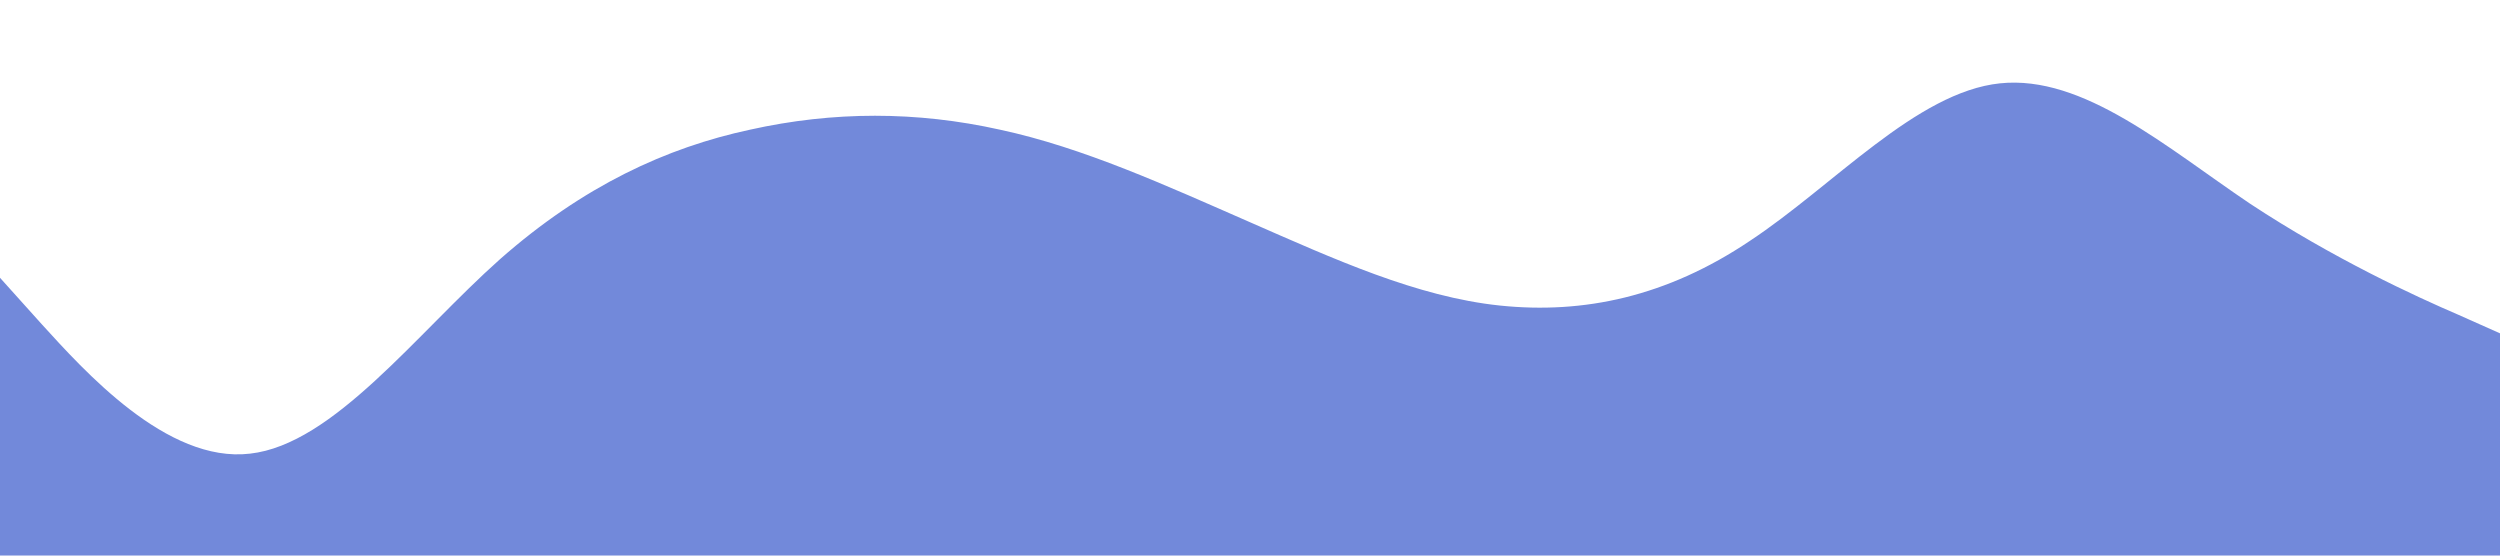
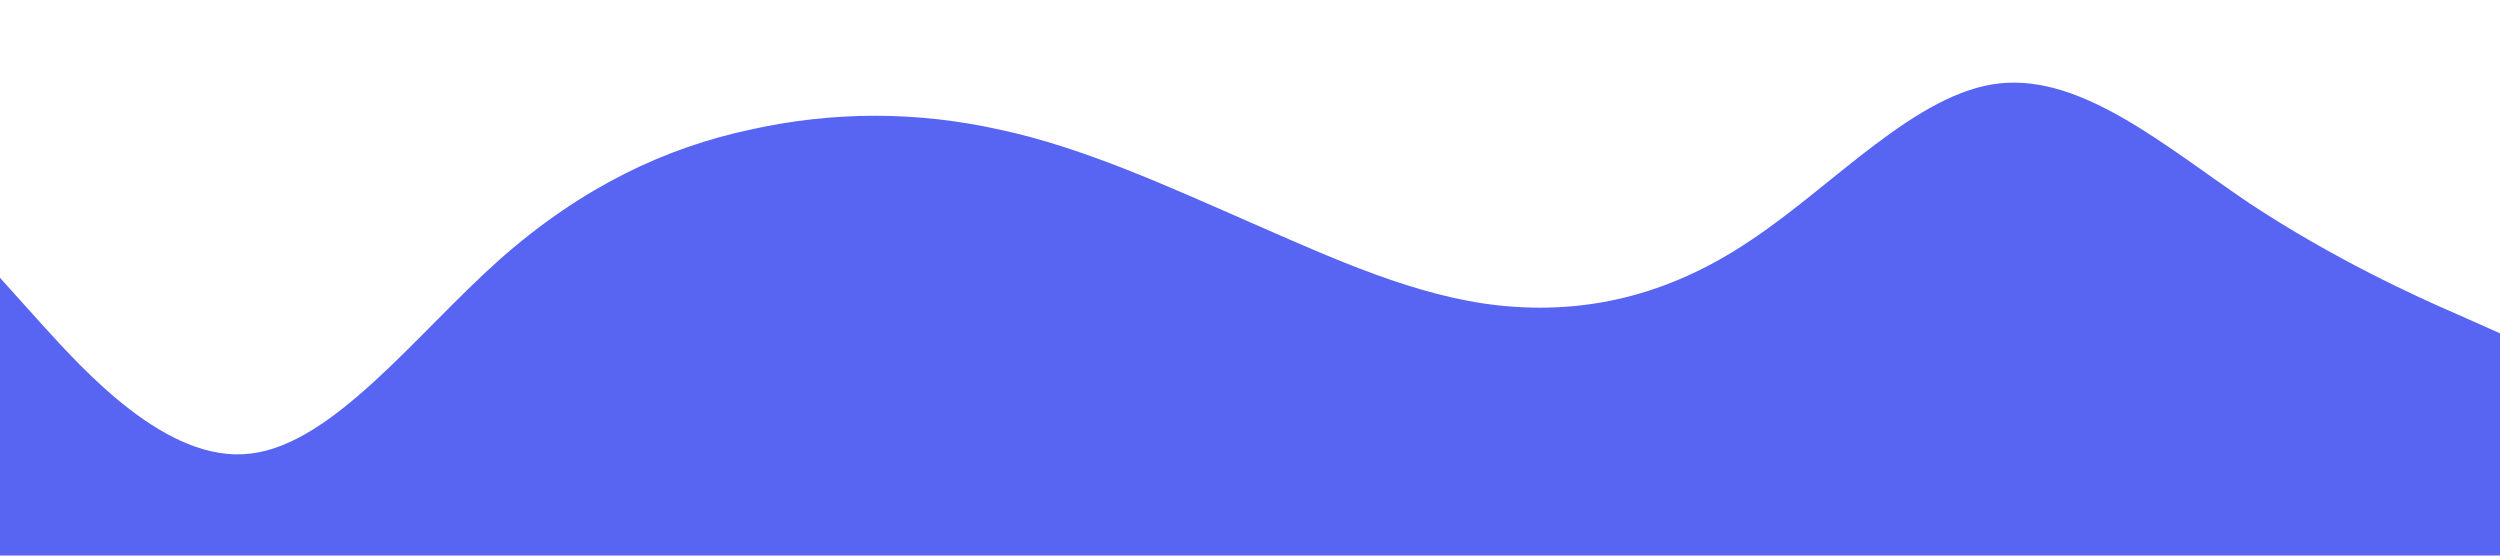
<svg xmlns="http://www.w3.org/2000/svg" viewBox="0 0 1440 320">
-   <path fill="#7289da" fill-opacity="1" d="M0,160L24,186.7C48,213,96,267,144,261.3C192,256,240,192,288,149.3C336,107,384,85,432,74.7C480,64,528,64,576,74.7C624,85,672,107,720,128C768,149,816,171,864,176C912,181,960,171,1008,138.7C1056,107,1104,53,1152,48C1200,43,1248,85,1296,117.3C1344,149,1392,171,1416,181.3L1440,192L1440,320L1416,320C1392,320,1344,320,1296,320C1248,320,1200,320,1152,320C1104,320,1056,320,1008,320C960,320,912,320,864,320C816,320,768,320,720,320C672,320,624,320,576,320C528,320,480,320,432,320C384,320,336,320,288,320C240,320,192,320,144,320C96,320,48,320,24,320L0,320Z" />
+   <path fill="#5865F2" fill-opacity="1" d="M0,160L24,186.7C48,213,96,267,144,261.3C192,256,240,192,288,149.3C336,107,384,85,432,74.7C480,64,528,64,576,74.7C624,85,672,107,720,128C768,149,816,171,864,176C912,181,960,171,1008,138.7C1056,107,1104,53,1152,48C1200,43,1248,85,1296,117.3C1344,149,1392,171,1416,181.3L1440,192L1440,320L1416,320C1392,320,1344,320,1296,320C1248,320,1200,320,1152,320C1104,320,1056,320,1008,320C960,320,912,320,864,320C816,320,768,320,720,320C672,320,624,320,576,320C528,320,480,320,432,320C384,320,336,320,288,320C240,320,192,320,144,320C96,320,48,320,24,320L0,320Z" />
</svg>
